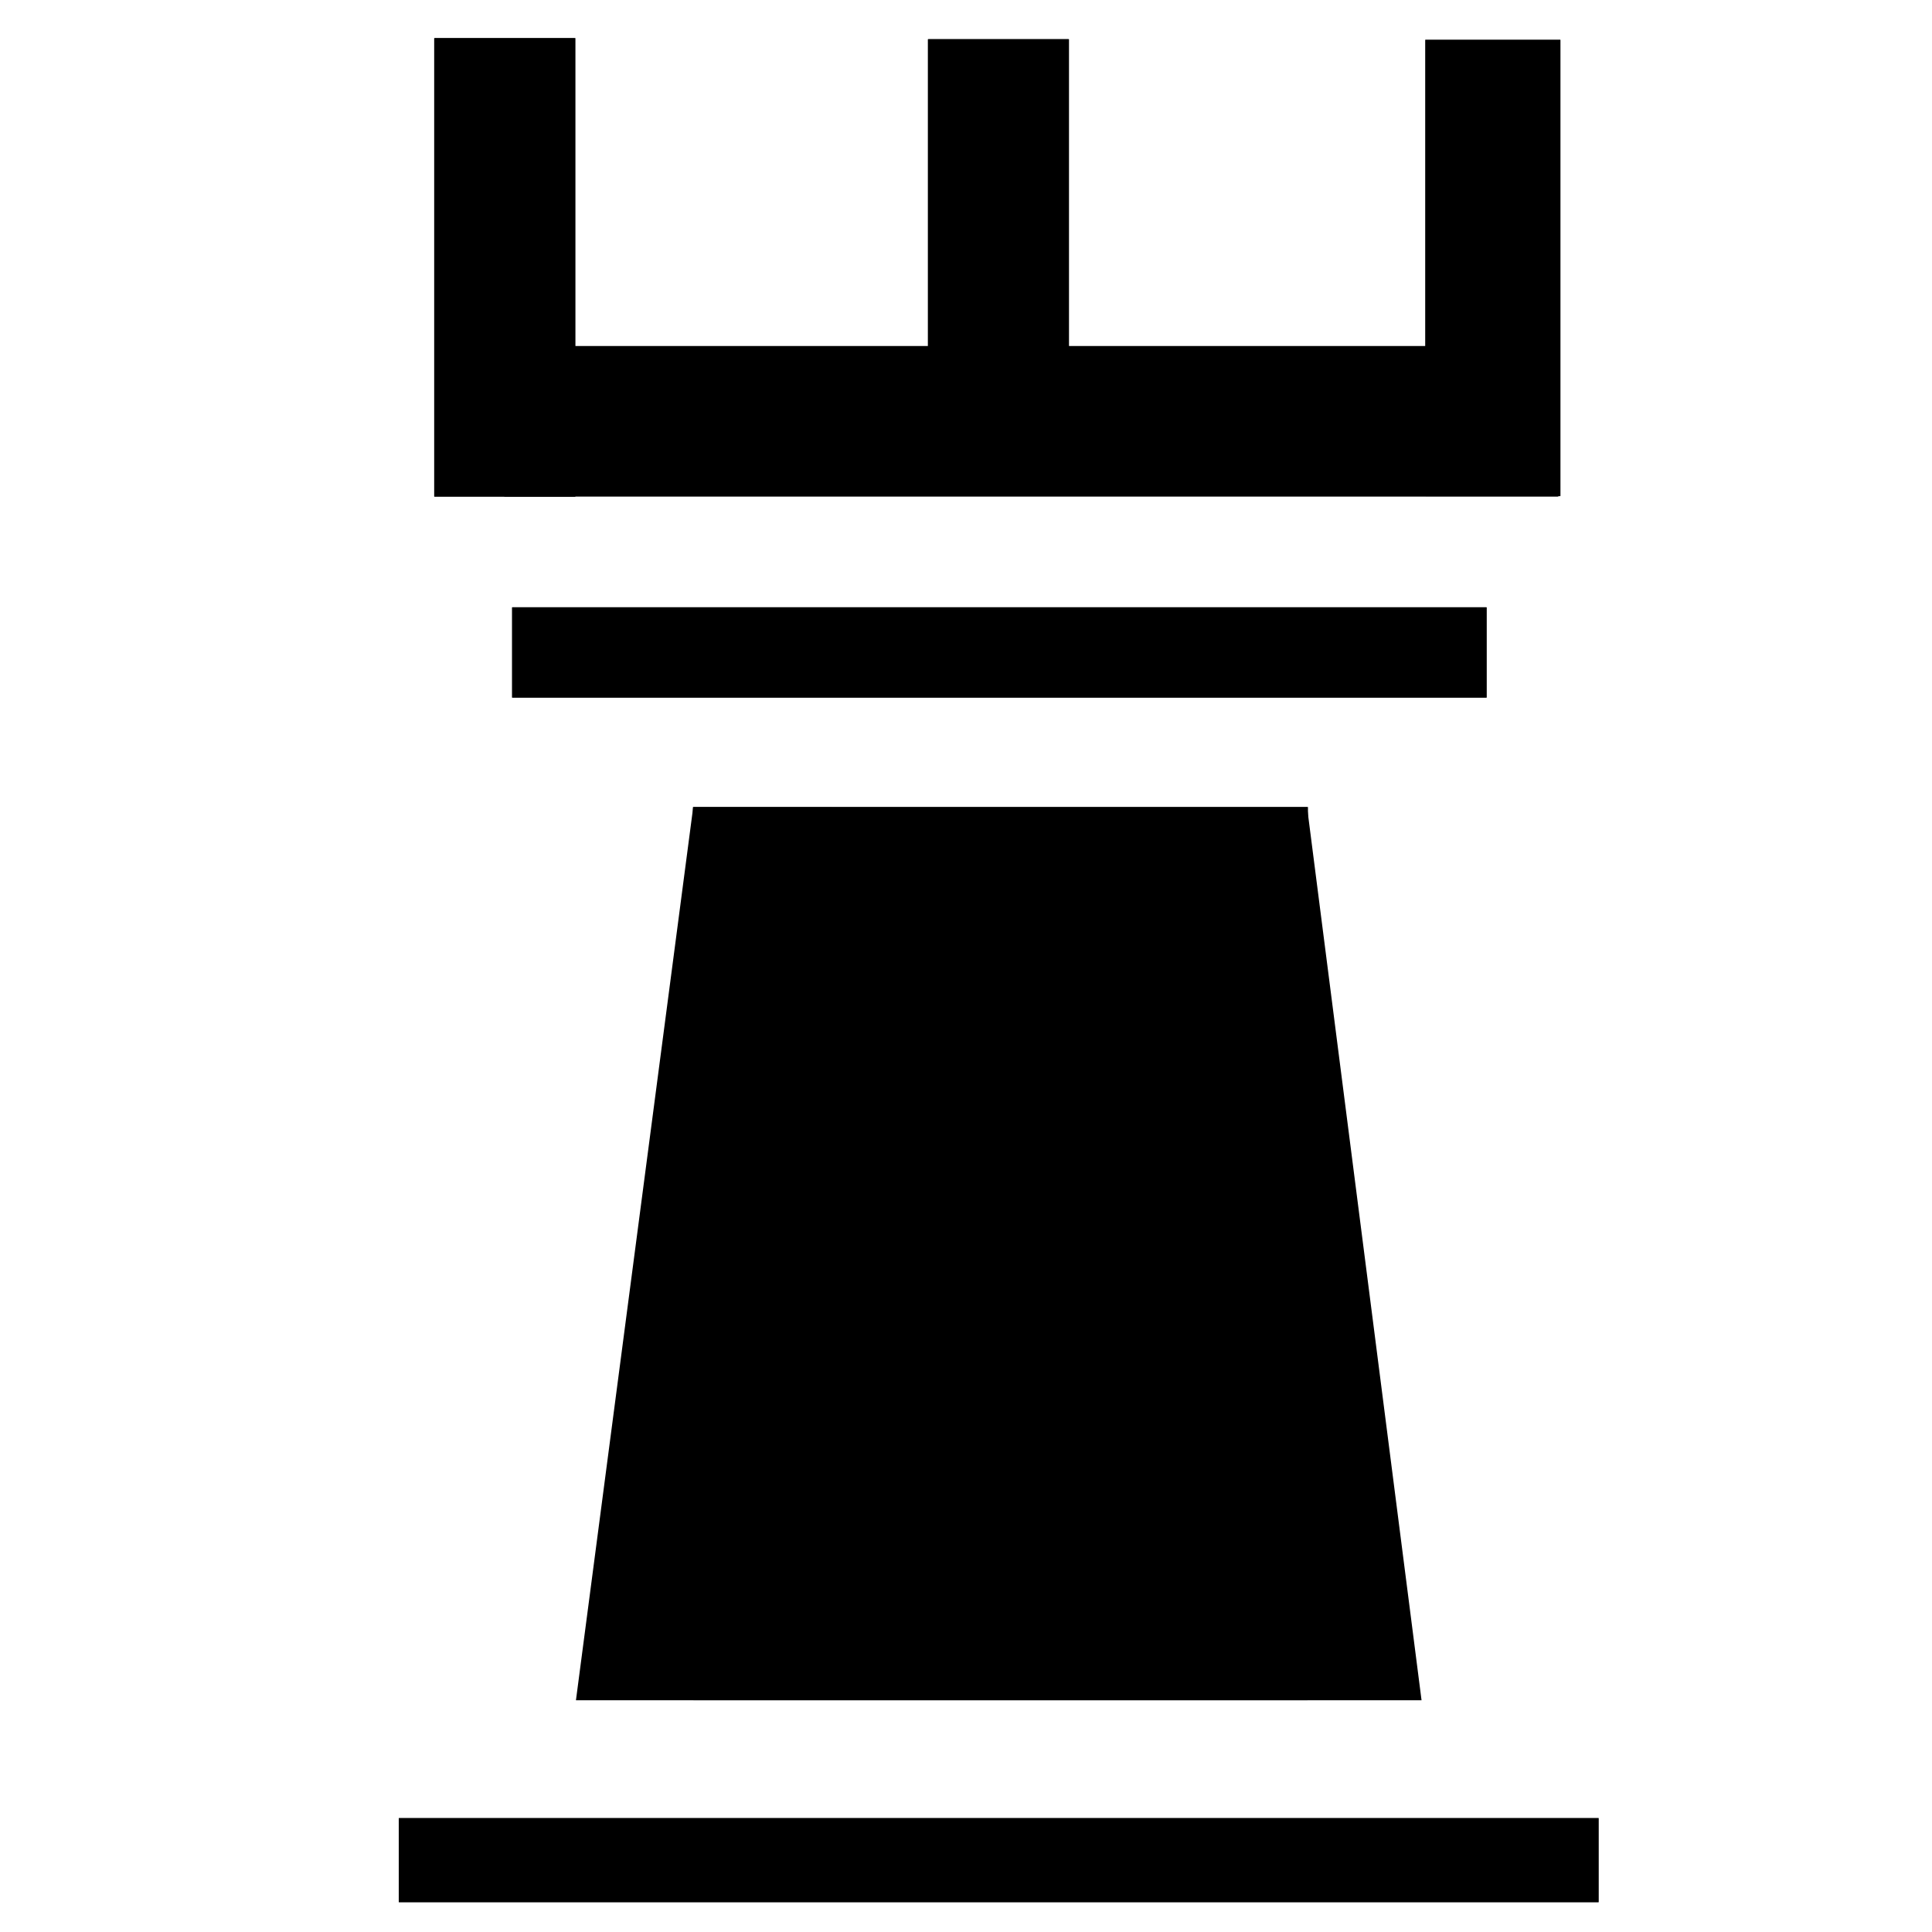
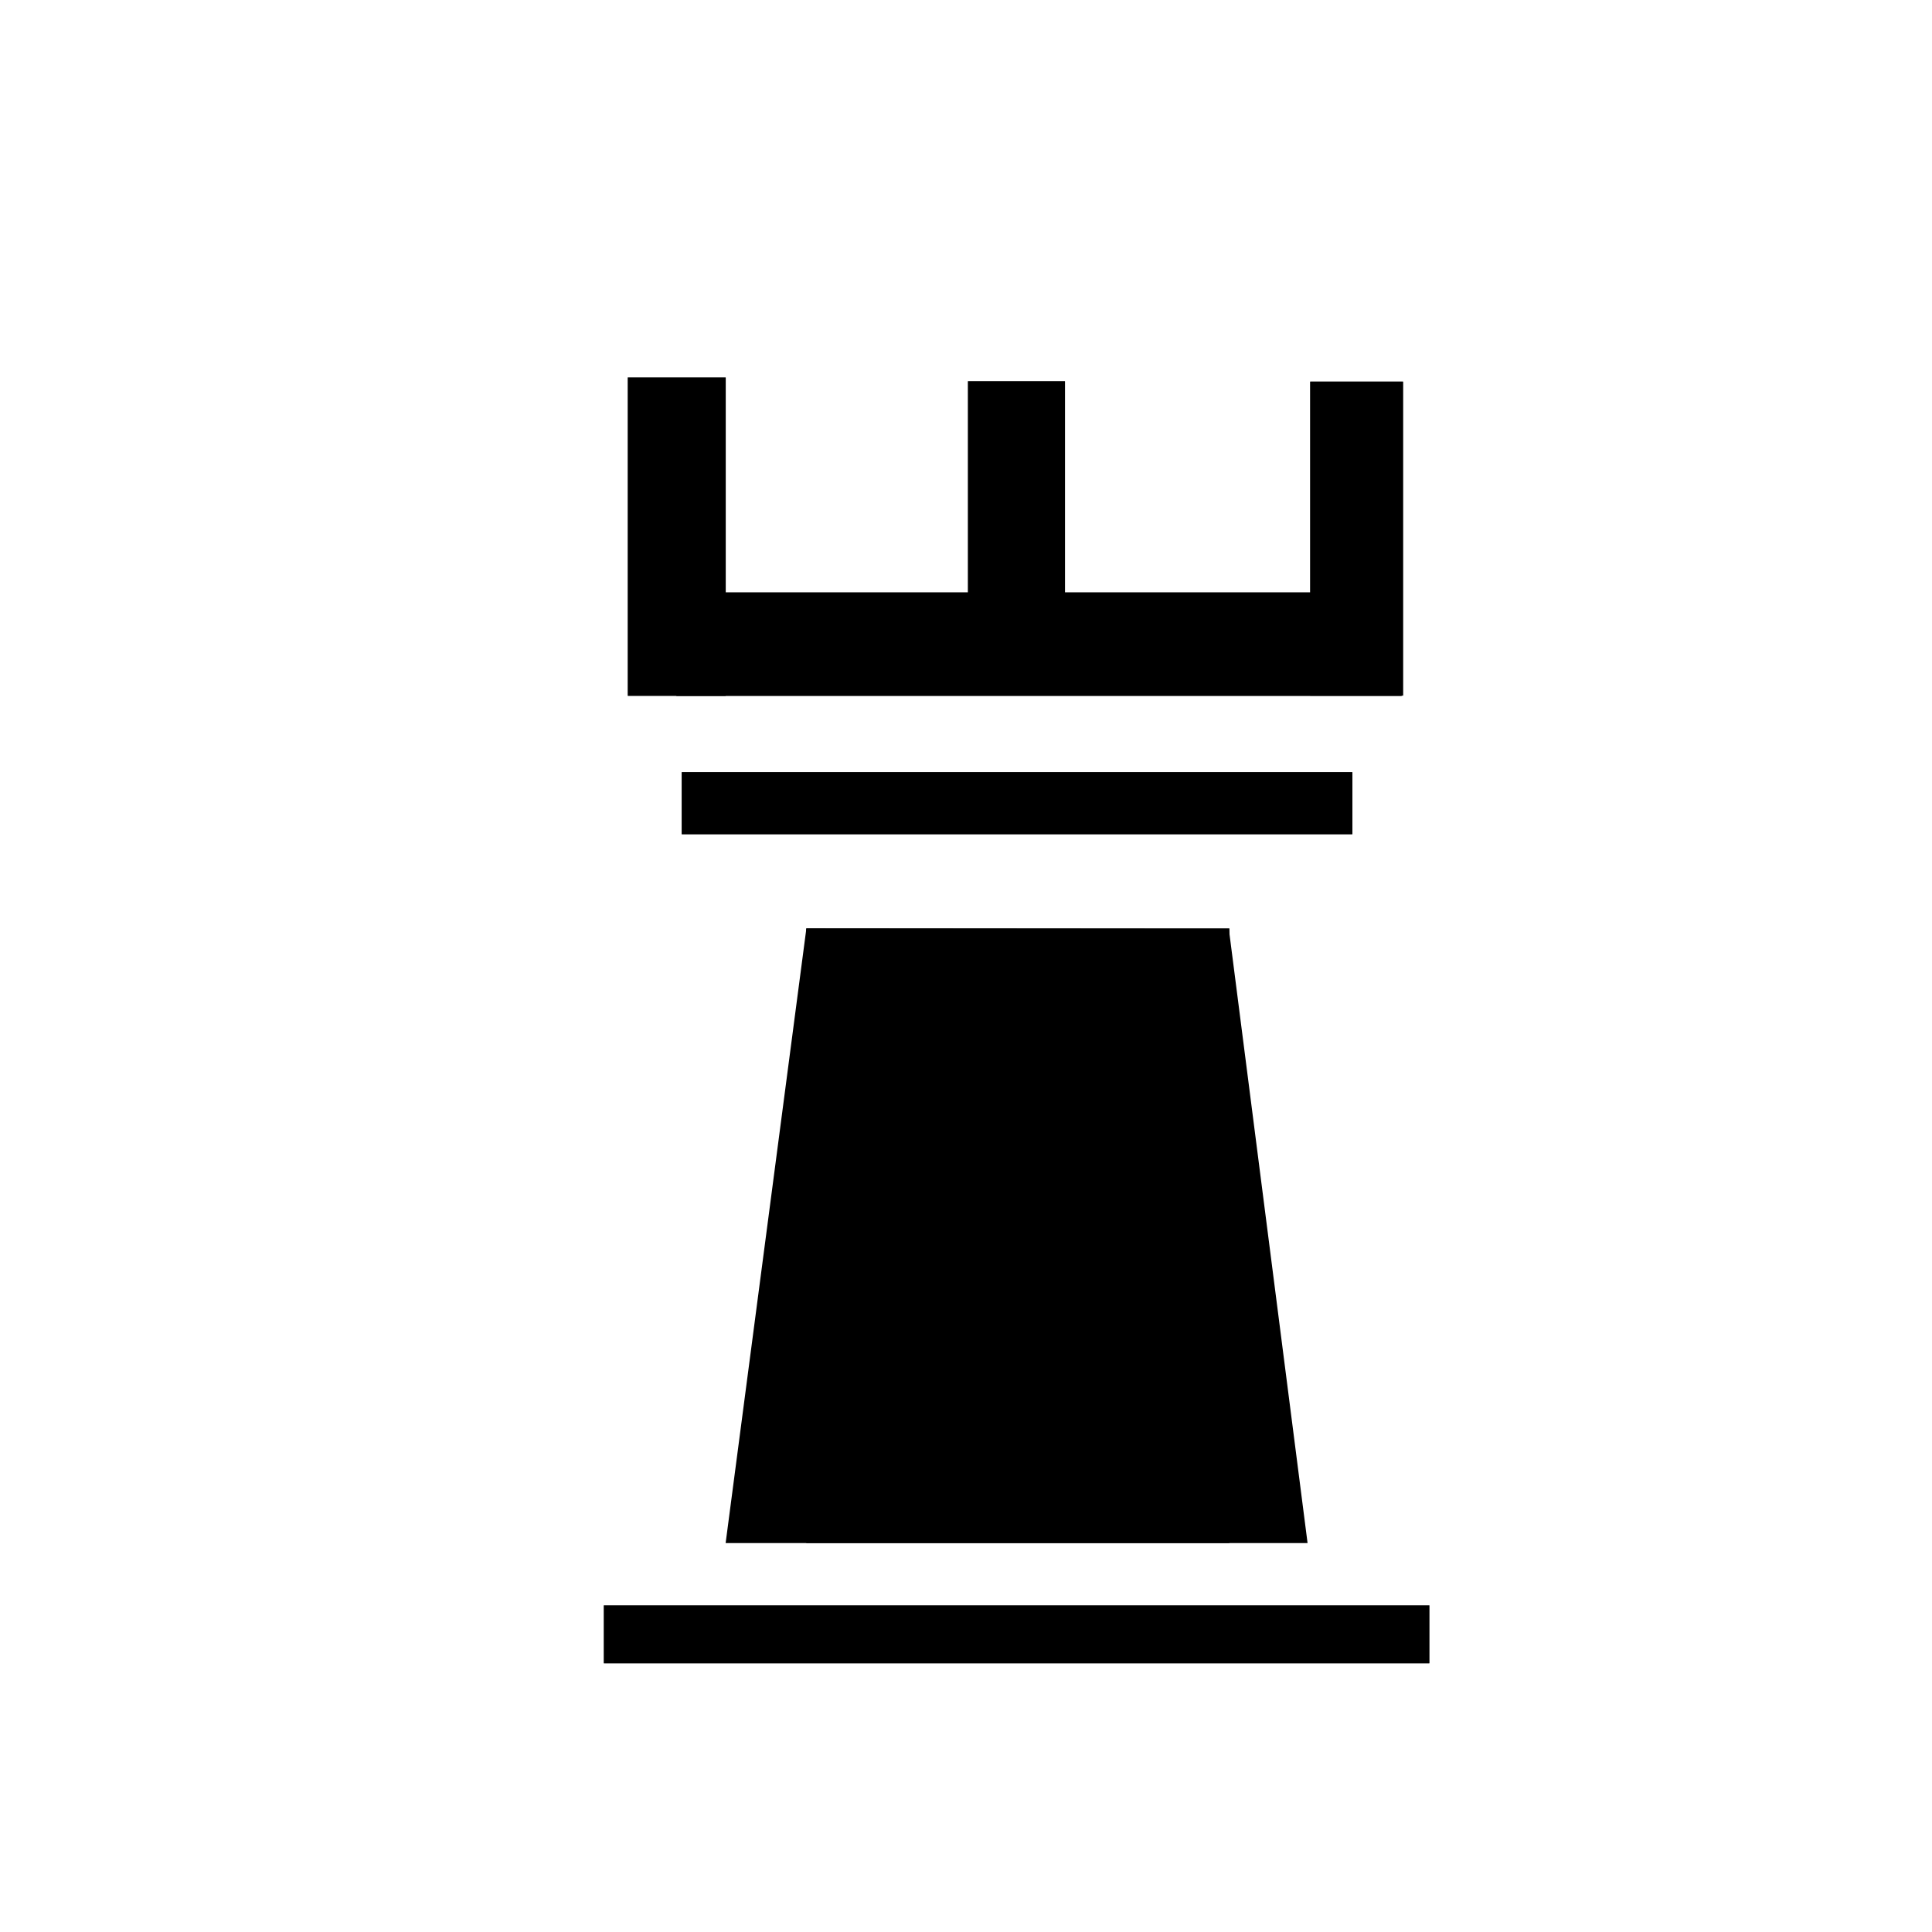
<svg xmlns="http://www.w3.org/2000/svg" width="128" height="128" viewBox="0 0 33.867 33.867" version="1.1" id="svg1" xml:space="preserve">
  <defs id="defs1" />
  <g id="layer4">
-     <rect style="display:inline;fill:#000000;stroke-width:1.006" id="rect106" width="2.476" height="8.042" x="7.611" y="0.666" rx="0.014" ry="0.004" />
-     <rect style="display:inline;fill:#000000;stroke-width:1.015" id="rect107" width="18.48" height="2.64" x="8.838" y="6.065" rx="0.014" ry="0.004" />
-     <rect style="display:inline;fill:#000000;stroke-width:1.015" id="rect108" width="2.371" height="8.003" x="24.983" y="0.695" rx="0.014" ry="0.004" />
-     <rect style="display:inline;fill:#000000;stroke-width:1.015" id="rect109" width="2.474" height="6.04" x="16.265" y="0.685" rx="0.014" ry="0.004" />
-     <rect style="display:inline;fill:#000000;stroke-width:1.015" id="rect110" width="17.087" height="1.587" x="8.975" y="10.644" rx="0.014" ry="0.004" />
-     <rect style="display:inline;fill:#000000;stroke-width:1.015" id="rect111" width="21.035" height="1.479" x="6.99" y="31.868" rx="0.014" ry="0.004" />
-     <rect style="display:inline;fill:#000000;stroke-width:1.015" id="rect112" width="10.781" height="15.659" x="12.147" y="14.145" rx="0.014" ry="0.004" />
-     <path style="display:inline;fill:#000000;stroke-width:1.015" d="M 12.151,14.153 10.096,29.805 H 24.919 L 22.914,14.162 Z" id="path112" />
+     <rect style="display:inline;fill:#000000;stroke-width:0.699" id="rect106" width="1.719" height="5.584" x="11.003" y="6.615" rx="0.01" ry="0.003" />
+     <rect style="display:inline;fill:#000000;stroke-width:0.699" id="rect107" width="12.717" height="1.817" x="11.855" y="10.383" rx="0.01" ry="0.003" />
+     <rect style="display:inline;fill:#000000;stroke-width:0.699" id="rect108" width="1.632" height="5.507" x="22.965" y="6.688" rx="0.01" ry="0.003" />
+     <rect style="display:inline;fill:#000000;stroke-width:0.699" id="rect109" width="1.703" height="4.156" x="16.966" y="6.681" rx="0.01" ry="0.003" />
+     <rect style="display:inline;fill:#000000;stroke-width:0.699" id="rect110" width="11.758" height="1.092" x="11.949" y="13.534" rx="0.01" ry="0.003" />
+     <rect style="display:inline;fill:#000000;stroke-width:0.699" id="rect111" width="14.475" height="1.018" x="10.583" y="28.14" rx="0.01" ry="0.003" />
+     <rect style="display:inline;fill:#000000;stroke-width:0.699" id="rect112" width="7.419" height="10.776" x="14.132" y="16.273" rx="0.01" ry="0.003" />
+     <path style="display:inline;fill:#000000;stroke-width:0.699" d="m 14.135,16.278 -1.415,10.771 h 10.201 l -1.38,-10.765 z" id="path112" />
  </g>
</svg>
